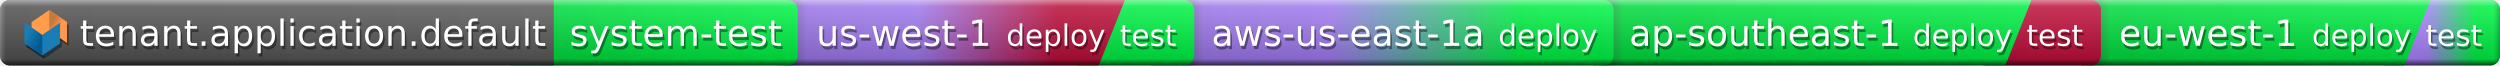
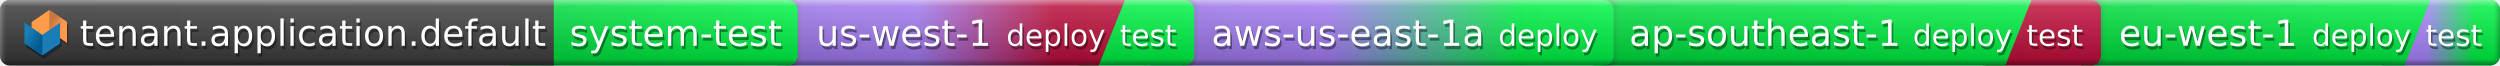
<svg xmlns="http://www.w3.org/2000/svg" width="763.781" height="20" role="img" aria-label="Deployment Status">
  <linearGradient id="light" x2="0" y2="100%">
    <stop offset="0" stop-color="#fff" stop-opacity=".5" />
    <stop offset=".1" stop-color="#fff" stop-opacity=".15" />
    <stop offset=".9" stop-color="#000" stop-opacity=".15" />
-     <stop offset="1" stop-color="#000" stop-opacity=".7" />
+     <stop offset="1" stop-color="#000" stop-opacity=".5" />
  </linearGradient>
  <linearGradient id="left-light" x2="100%" y2="0">
    <stop offset="0" stop-color="#fff" stop-opacity=".3" />
    <stop offset=".5" stop-color="#fff" stop-opacity=".1" />
    <stop offset="1" stop-color="#fff" stop-opacity=".0" />
  </linearGradient>
  <linearGradient id="right-shadow" x2="100%" y2="0">
    <stop offset="0" stop-color="#000" stop-opacity=".0" />
    <stop offset=".5" stop-color="#000" stop-opacity=".1" />
    <stop offset="1" stop-color="#000" stop-opacity=".3" />
  </linearGradient>
  <linearGradient id="shadow" x2="100%" y2="0">
-     <stop offset="0" stop-color="#222" stop-opacity=".4" />
-     <stop offset=".5" stop-color="#555" stop-opacity=".4" />
+     <stop offset="0" stop-color="#222" stop-opacity=".3" />
+     <stop offset=".625" stop-color="#555" stop-opacity=".3" />
+     <stop offset=".9" stop-color="#555" stop-opacity=".05" />
    <stop offset="1" stop-color="#555" stop-opacity=".0" />
  </linearGradient>
  <linearGradient id="shade" x2="100%" y2="0">
    <stop offset="0" stop-color="#000" stop-opacity=".20" />
    <stop offset="0.05" stop-color="#000" stop-opacity=".10" />
    <stop offset="1" stop-color="#000" stop-opacity=".0" />
  </linearGradient>
  <linearGradient id="run-on-failure" x1="40%" x2="80%" y2="0%">
    <stop offset="0" stop-color="#ab83ff" />
    <stop offset="1" stop-color="#bf103c" />
    <animate attributeName="x1" values="-110%;150%;20%;-110%" dur="6s" repeatCount="indefinite" />
    <animate attributeName="x2" values="-10%;250%;120%;-10%" dur="6s" repeatCount="indefinite" />
  </linearGradient>
  <linearGradient id="run-on-success" x1="40%" x2="80%" y2="0%">
    <stop offset="0" stop-color="#ab83ff" />
    <stop offset="1" stop-color="#00f244" />
    <animate attributeName="x1" values="-110%;150%;20%;-110%" dur="6s" repeatCount="indefinite" />
    <animate attributeName="x2" values="-10%;250%;120%;-10%" dur="6s" repeatCount="indefinite" />
  </linearGradient>
  <clipPath id="rounded">
    <rect width="763.781" height="20" rx="3" fill="#fff" />
  </clipPath>
  <g clip-path="url(#rounded)">
-     <rect x="757.781" rx="3" width="9" height="20" fill="url(#shadow)" />
+     <rect x="757.781" rx="3" width="8" height="20" fill="url(#shadow)" />
    <rect x="725.59" rx="3" width="38.191" height="20" fill="url(#run-on-success)" />
    <polygon points="635.847 0 635.847 20 734.59 20 742.59 0" fill="#00f244" />
    <rect x="635.847" rx="3" width="131.743" height="20" fill="url(#shade)" />
-     <rect x="635.847" rx="3" width="9" height="20" fill="url(#shadow)" />
+     <rect x="635.847" rx="3" width="8" height="20" fill="url(#shadow)" />
    <rect x="603.656" rx="3" width="38.191" height="20" fill="#bf103c" />
    <polygon points="486.981 0 486.981 20 612.656 20 620.656 0" fill="#00f244" />
    <rect x="486.981" rx="3" width="158.675" height="20" fill="url(#shade)" />
-     <rect x="486.981" rx="3" width="9" height="20" fill="url(#shadow)" />
+     <rect x="486.981" rx="3" width="8" height="20" fill="url(#shadow)" />
    <rect x="348.865" rx="3" width="144.116" height="20" fill="url(#run-on-success)" />
    <rect x="358.865" rx="3" width="134.116" height="20" fill="url(#shade)" />
-     <rect x="358.865" rx="3" width="9" height="20" fill="url(#shadow)" />
+     <rect x="358.865" rx="3" width="8" height="20" fill="url(#shadow)" />
    <rect x="326.675" rx="3" width="38.191" height="20" fill="#00f244" />
    <polygon points="237.716 0 237.716 20 335.675 20 343.675 0" fill="url(#run-on-failure)" />
    <rect x="237.716" rx="3" width="130.959" height="20" fill="url(#shade)" />
-     <rect x="237.716" rx="3" width="9" height="20" fill="url(#shadow)" />
+     <rect x="237.716" rx="3" width="8" height="20" fill="url(#shadow)" />
    <rect x="153.187" rx="3" width="90.528" height="20" fill="#00f244" />
    <rect x="163.187" rx="3" width="80.528" height="20" fill="url(#shade)" />
-     <rect width="169.187" height="20" fill="#5a5a5a" />
+     <rect width="169.187" height="20" fill="#404040" />
    <rect x="-6.0" rx="3" width="175.187" height="20" fill="url(#shade)" />
    <rect width="2" height="20" fill="url(#left-light)" />
    <rect x="761.781" width="2" height="20" fill="url(#right-shadow)" />
    <rect width="763.781" height="20" fill="url(#light)" />
  </g>
  <g fill="#fff" text-anchor="middle" font-family="Verdana,Geneva,DejaVu Sans,sans-serif" text-rendering="geometricPrecision" font-size="11">
    <svg x="6.5" y="3.0" width="16.0" height="16.0" viewBox="0 0 150 150">
      <polygon fill="#402a14" fill-opacity="0.5" points="84.84 10 34.1 44.46 34.1 103.78 84.84 68.02 135.57 103.78 135.57 44.46 84.84 10" />
      <polygon fill="#402a14" fill-opacity="0.5" points="84.84 68.02 84.84 10 135.57 44.46 135.57 103.78 84.84 68.02" />
      <polygon fill="#061a29" fill-opacity="0.5" points="65.07 81.99 14.34 46.22 14.34 105.54 65.07 140 115.81 105.54 115.81 46.22 65.07 81.99" />
      <polygon fill="#061a29" fill-opacity="0.5" points="65.07 81.99 65.07 140 14.34 105.54 14.34 46.22 65.07 81.99" />
    </svg>
    <svg x="6.0" y="2.0" width="16.0" height="16.0" viewBox="0 0 150 150">
      <linearGradient id="yellow-shaded" x1="91.17" y1="44.83" x2="136.24" y2="73.4" gradientUnits="userSpaceOnUse">
        <stop offset="0.01" stop-color="#c6783e" />
        <stop offset="0.54" stop-color="#ff9750" />
      </linearGradient>
      <linearGradient id="blue-shaded" x1="60.71" y1="104.56" x2="-15.54" y2="63" gradientUnits="userSpaceOnUse">
        <stop offset="0" stop-color="#005a8e" />
        <stop offset="0.54" stop-color="#1a7db6" />
      </linearGradient>
      <polygon fill="#ff9d4b" points="84.84 10 34.1 44.46 34.1 103.78 84.84 68.02 135.57 103.78 135.57 44.46 84.84 10" />
      <polygon fill="url(#yellow-shaded)" points="84.84 68.02 84.84 10 135.57 44.46 135.57 103.78 84.84 68.02" />
      <polygon fill="#1a7db6" points="65.07 81.99 14.34 46.22 14.34 105.54 65.07 140 115.81 105.54 115.81 46.22 65.07 81.99" />
      <polygon fill="url(#blue-shaded)" points="65.07 81.99 65.07 140 14.34 105.54 14.34 46.22 65.07 81.99" />
    </svg>
    <text font-size="11" x="96.094" y="15" fill="#000" fill-opacity=".4" textLength="135.187">tenant.application.default</text>
    <text font-size="11" x="95.594" y="14" fill="#fff" textLength="135.187">tenant.application.default</text>
    <text font-size="11" x="206.951" y="15" fill="#000" fill-opacity=".4" textLength="62.528">system-test</text>
    <text font-size="11" x="206.451" y="14" fill="#fff" textLength="62.528">system-test</text>
    <text font-size="11" x="276.607" y="15" fill="#000" fill-opacity=".4" textLength="52.782">us-west-1</text>
    <text font-size="11" x="276.107" y="14" fill="#fff" textLength="52.782">us-west-1</text>
    <text font-size="9" x="323.086" y="15" fill="#000" fill-opacity=".4" textLength="28.177">deploy</text>
    <text font-size="9" x="322.586" y="14" fill="#fff" textLength="28.177">deploy</text>
    <text font-size="9" x="351.27" y="15" fill="#000" fill-opacity=".4" textLength="16.191">test</text>
    <text font-size="9" x="350.77" y="14" fill="#fff" textLength="16.191">test</text>
    <text font-size="11" x="412.335" y="15" fill="#000" fill-opacity=".4" textLength="81.939">aws-us-east-1a</text>
    <text font-size="11" x="411.835" y="14" fill="#fff" textLength="81.939">aws-us-east-1a</text>
    <text font-size="9" x="473.393" y="15" fill="#000" fill-opacity=".4" textLength="28.177">deploy</text>
    <text font-size="9" x="472.893" y="14" fill="#fff" textLength="28.177">deploy</text>
    <text font-size="11" x="539.73" y="15" fill="#000" fill-opacity=".4" textLength="80.498">ap-southeast-1</text>
    <text font-size="11" x="539.23" y="14" fill="#fff" textLength="80.498">ap-southeast-1</text>
    <text font-size="9" x="600.068" y="15" fill="#000" fill-opacity=".4" textLength="28.177">deploy</text>
    <text font-size="9" x="599.568" y="14" fill="#fff" textLength="28.177">deploy</text>
    <text font-size="9" x="628.252" y="15" fill="#000" fill-opacity=".4" textLength="16.191">test</text>
    <text font-size="9" x="627.752" y="14" fill="#fff" textLength="16.191">test</text>
    <text font-size="11" x="675.13" y="15" fill="#000" fill-opacity=".4" textLength="53.566">eu-west-1</text>
    <text font-size="11" x="674.63" y="14" fill="#fff" textLength="53.566">eu-west-1</text>
    <text font-size="9" x="722.002" y="15" fill="#000" fill-opacity=".4" textLength="28.177">deploy</text>
    <text font-size="9" x="721.502" y="14" fill="#fff" textLength="28.177">deploy</text>
    <text font-size="9" x="750.186" y="15" fill="#000" fill-opacity=".4" textLength="16.191">test</text>
    <text font-size="9" x="749.686" y="14" fill="#fff" textLength="16.191">test</text>
  </g>
</svg>
